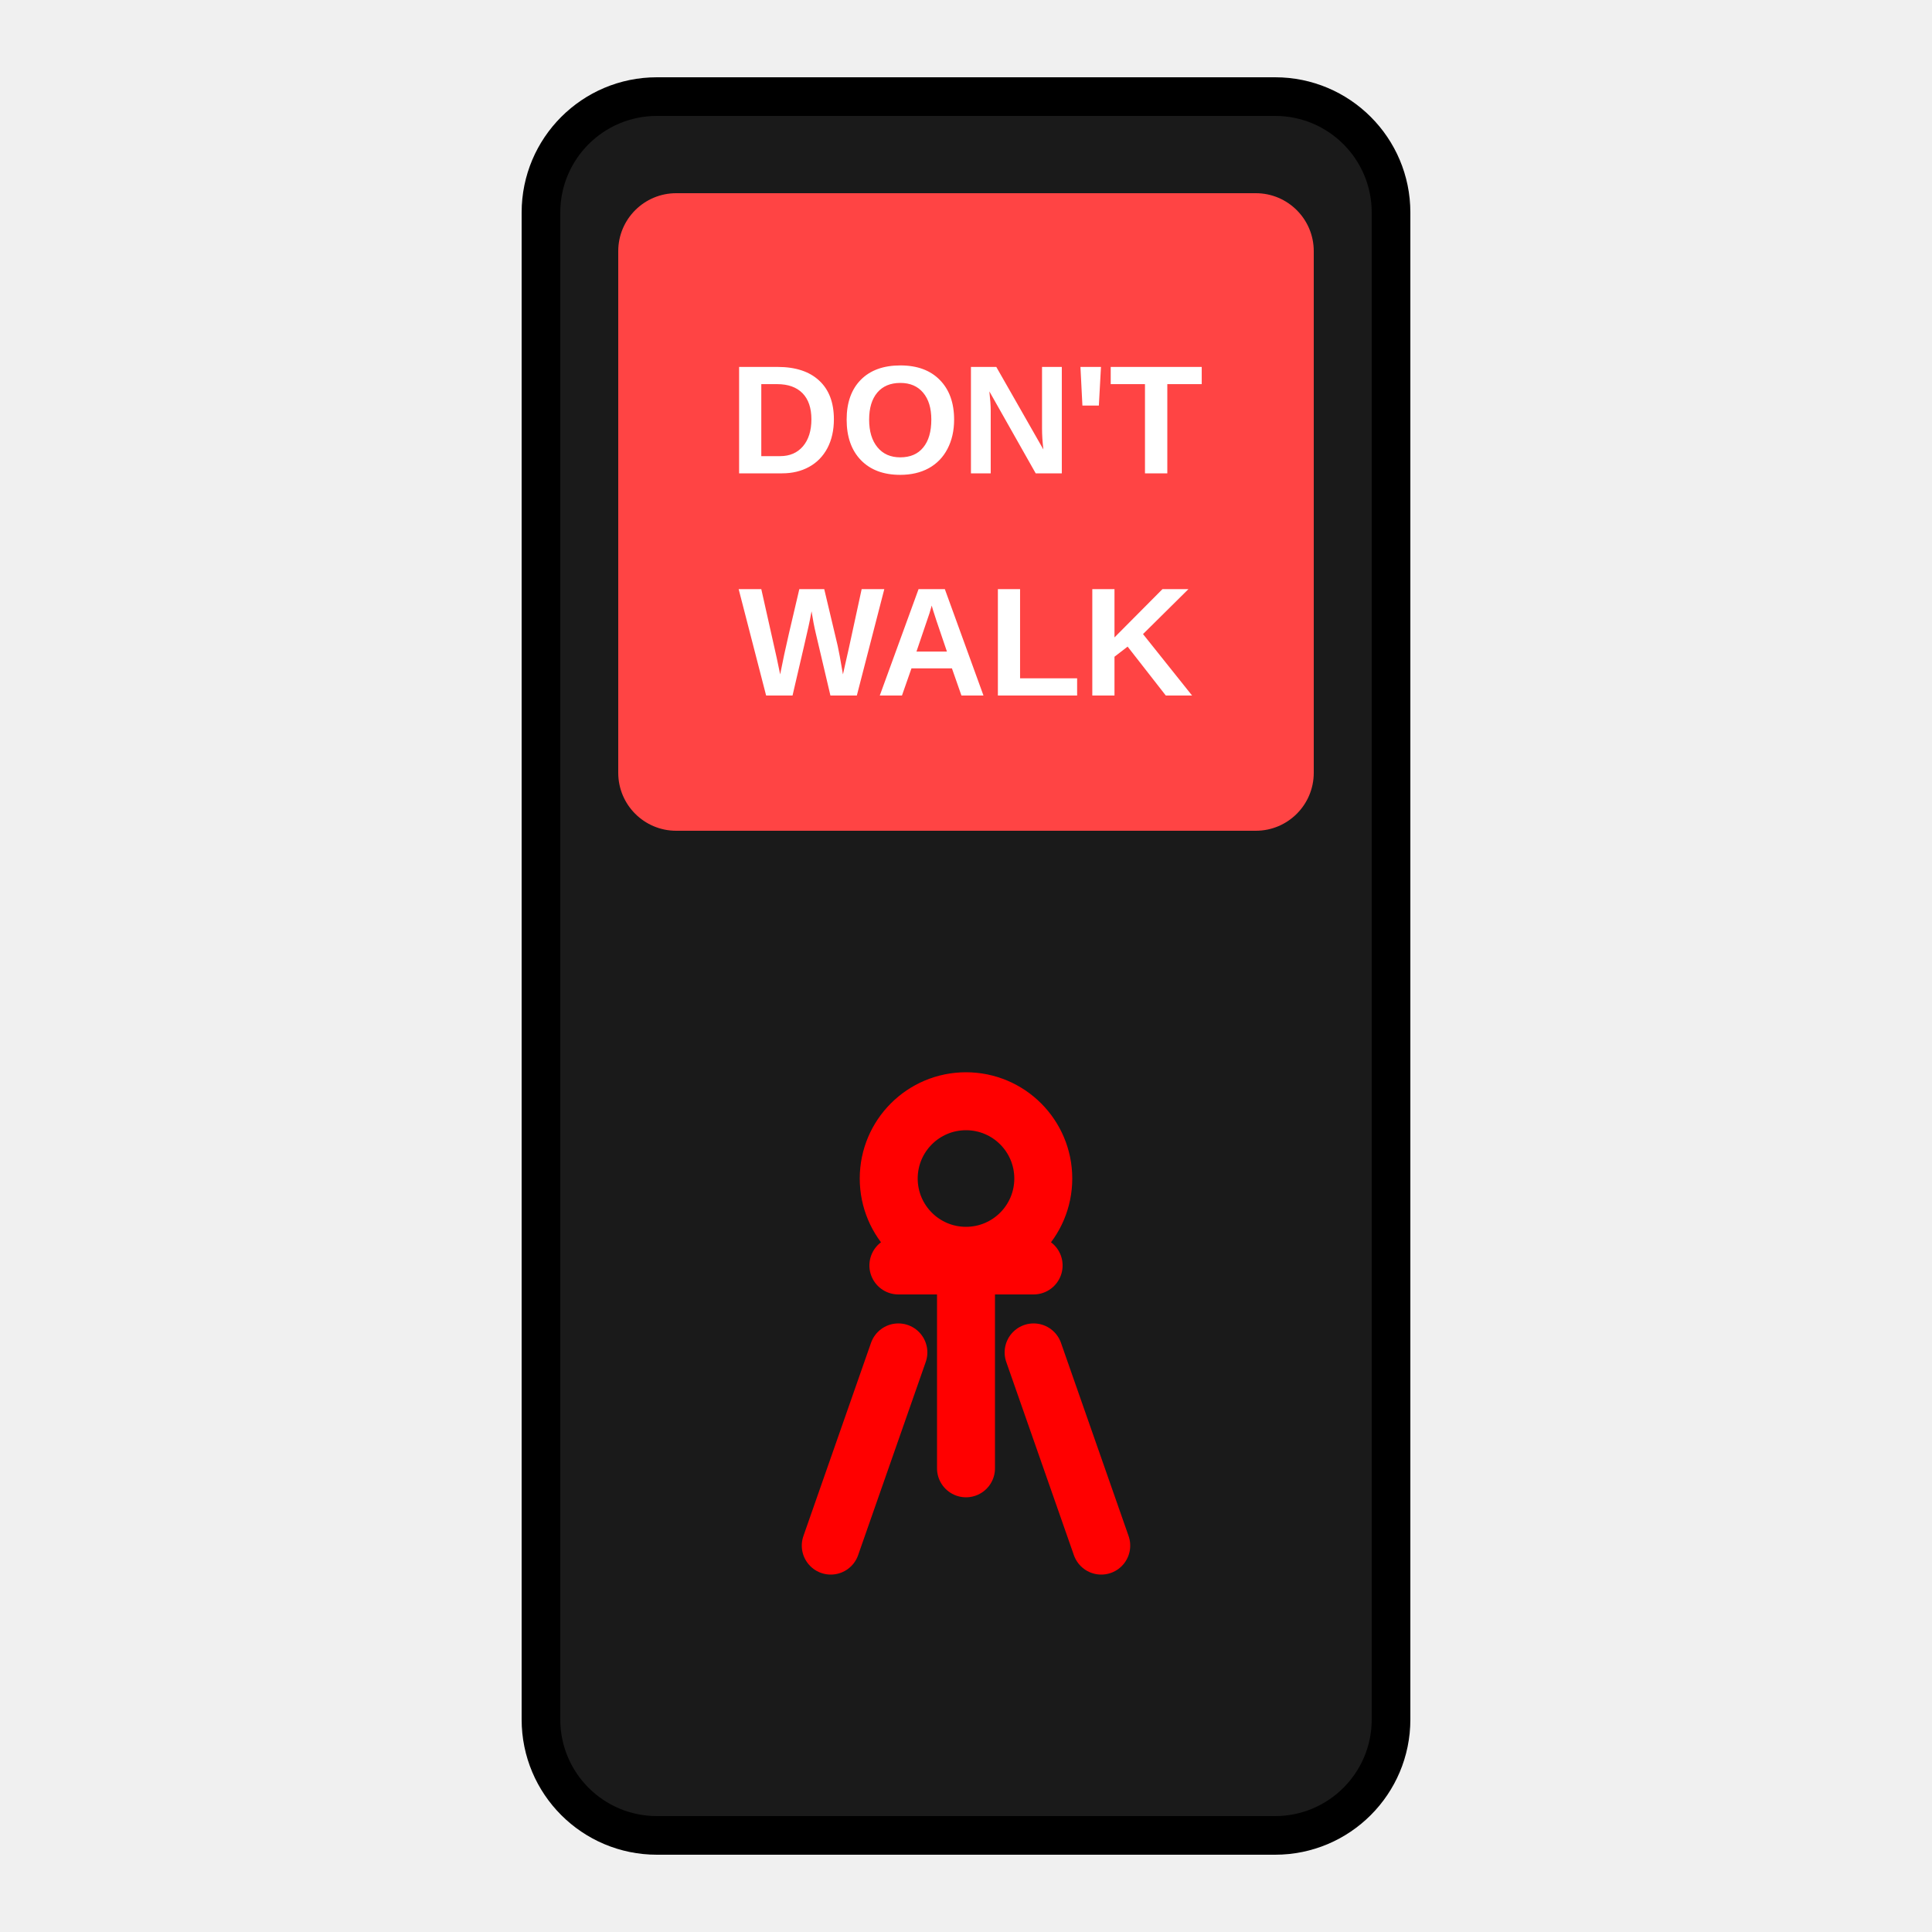
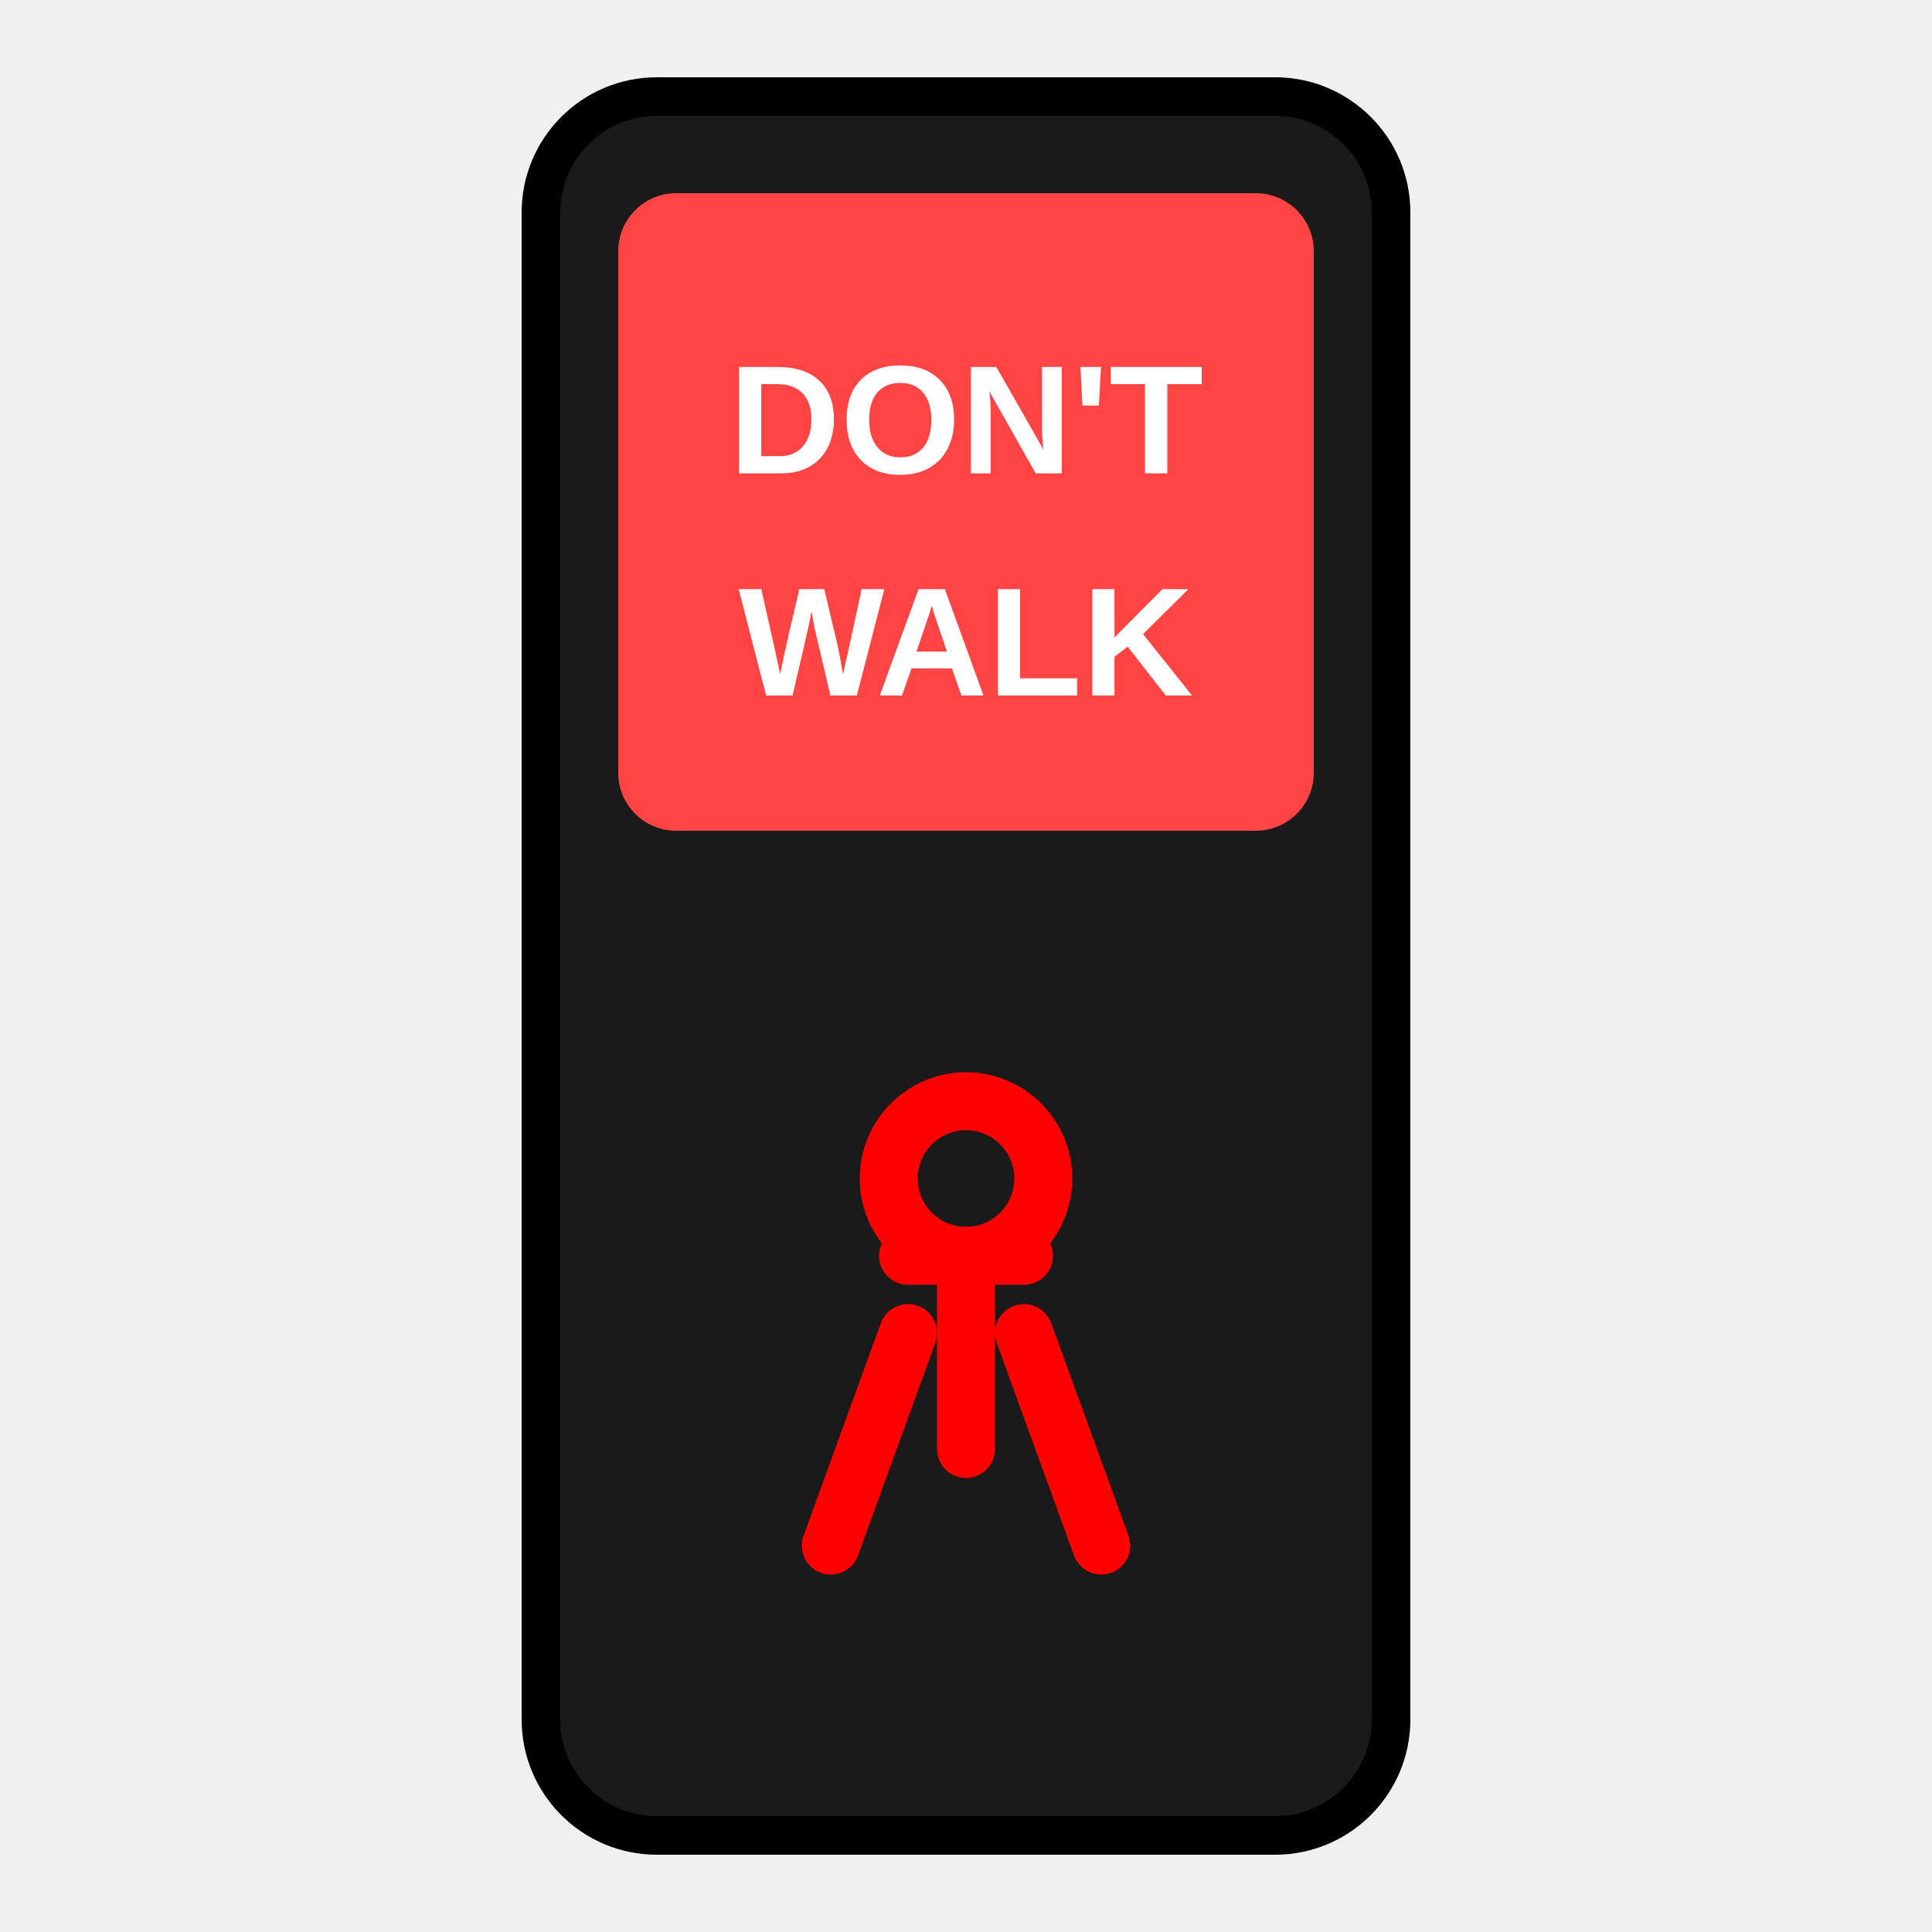
<svg xmlns="http://www.w3.org/2000/svg" viewBox="0 0 200 200" width="200" height="200" role="img" aria-label="SIGNAL_PED_DONT_WALK">
  <rect x="56" y="10" width="88" height="180" rx="12" fill="#1A1A1A" stroke="#000000" stroke-width="4" />
  <rect x="64" y="20" width="72" height="66" rx="6" fill="#FF4444" />
  <text x="100" y="49" font-family="Arial, Helvetica, sans-serif" font-size="16" font-weight="900" fill="#FFFFFF" text-anchor="middle">DON'T</text>
  <text x="100" y="72" font-family="Arial, Helvetica, sans-serif" font-size="16" font-weight="900" fill="#FFFFFF" text-anchor="middle">WALK</text>
  <g fill="none" stroke="#FF0000" stroke-linecap="round" stroke-width="6">
    <circle cx="100" cy="122" r="8" />
-     <line x1="93" y1="131" x2="107" y2="131" />
-     <line x1="100" y1="131" x2="100" y2="152" />
-     <line x1="93" y1="140" x2="86" y2="160" />
-     <line x1="107" y1="140" x2="114" y2="160" />
+     <line x1="100" y1="130" x2="100" y2="150" />
+     <line x1="94" y1="138" x2="86" y2="160" />
+     <line x1="106" y1="138" x2="114" y2="160" />
+     <line x1="94" y1="130" x2="106" y2="130" />
  </g>
</svg>
